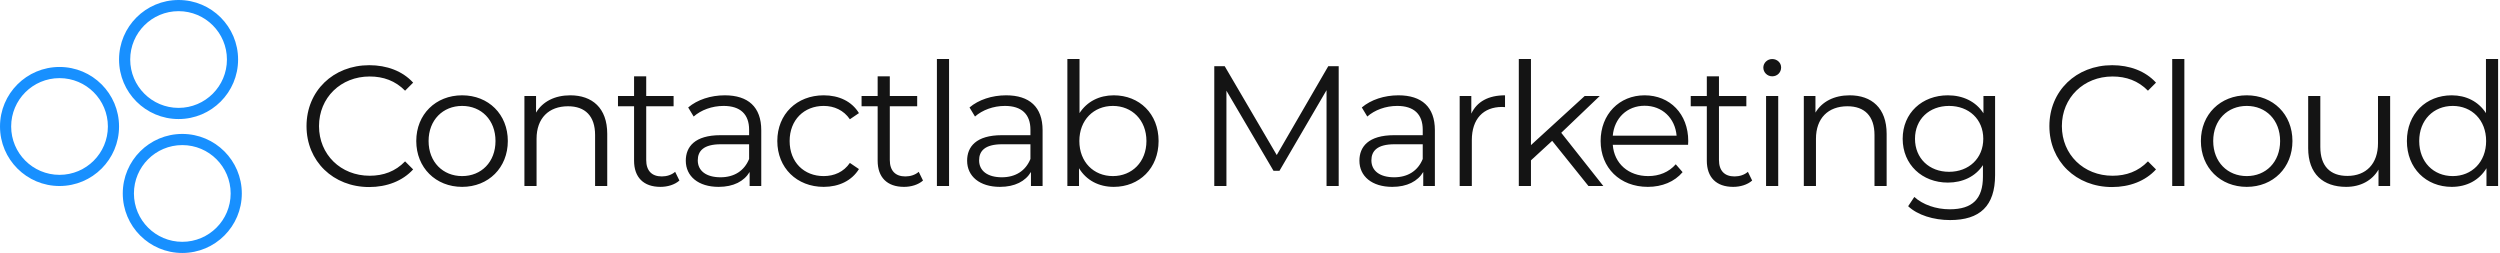
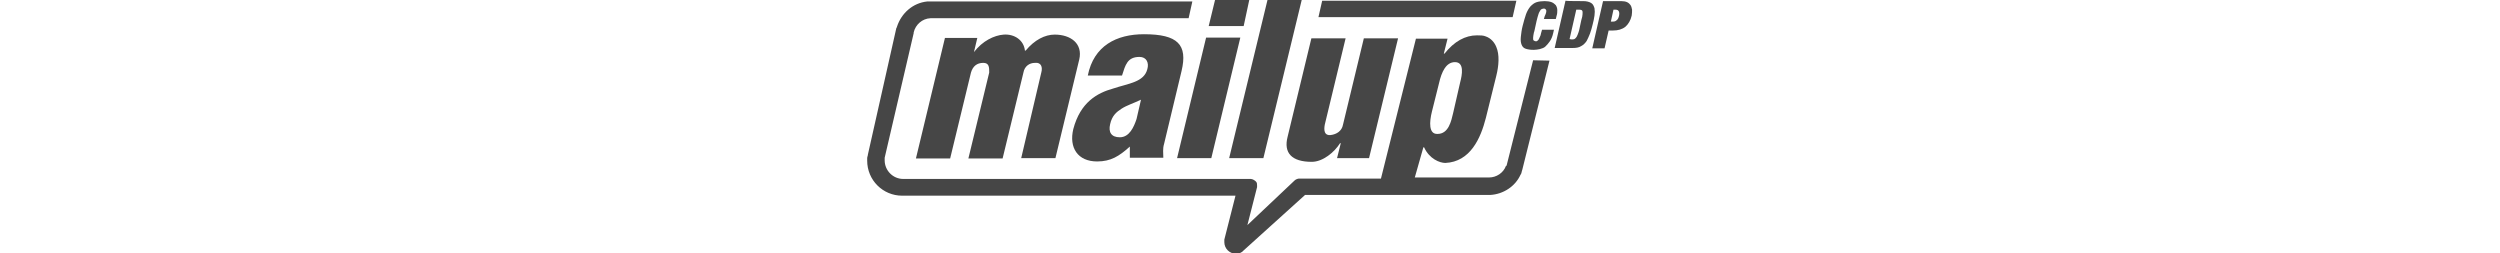
<svg xmlns="http://www.w3.org/2000/svg" viewBox="0 0 672 68">
-   <g data-name="logo-mc-full">
-     <g data-name="clab-sign" fill="#1890ff">
-       <path clip-rule="evenodd" fill-rule="evenodd" d="M49 68c8.837 0 16-7.163 16-16s-7.163-16-16-16-16 7.163-16 16 7.163 16 16 16zm0-3c7.18 0 13-5.82 13-13s-5.82-13-13-13-13 5.82-13 13 5.82 13 13 13zM16 50c8.837 0 16-7.163 16-16s-7.163-16-16-16C7.163 18 0 25.163 0 34s7.163 16 16 16zm0-3c7.18 0 13-5.82 13-13s-5.82-13-13-13S3 26.82 3 34s5.82 13 13 13zM48 32c8.837 0 16-7.163 16-16 0-8.837-7.163-16-16-16S32 7.163 32 16c0 8.837 7.163 16 16 16zm0-3c7.18 0 13-5.82 13-13S55.18 3 48 3 35 8.82 35 16s5.82 13 13 13z" />
+   <g data-name="logo-mc-full" fill="#464646">
+     <g data-name="mc-full-typo">
+       <polygon class="st0" points="407.6,0.2 355.4,0.2 354.4,4.6 406.6,4.6" />
+       <path class="st0" d="M412.1,16.2L405,44.4c0,0,0,0.2-0.2,0.2c-0.7,1.9-2.6,3.1-4.5,3.1c0,0,0,0-0.2,0h-19.8l2.3-8.1h0.2    c1.4,3.1,4.2,4.2,5.7,4.2c6.7-0.3,9.5-6.6,10.9-12.1l2.8-11.3c0.7-2.8,0.9-5.7,0-7.8c-0.5-1.2-1.4-2.3-2.8-2.8    c-0.7-0.3-1.4-0.3-2.4-0.3c-3.1,0-6.1,1.6-8.7,4.9h-0.2l1-4h-8.5l-9.4,37.6h-22c-0.3,0-0.9,0.2-1.2,0.5l-12.7,12l2.6-10.2    c0-0.2,0-0.3,0-0.5c0-0.3,0-0.7-0.3-1c-0.3-0.3-0.9-0.7-1.4-0.7h-93.4c-2.8,0-5-2.3-5-5c0-0.2,0-0.3,0-0.5v-0.2l7.8-33.5    c0,0,0,0,0-0.2c0.5-2.1,2.3-3.7,4.5-3.8h0.2h69.2l1-4.5h-70.4c-0.3,0-0.5,0-0.9,0c-3.8,0.4-6.9,3.1-8.1,6.8c0,0.2-0.2,0.3-0.2,0.5    l-7.6,33.8c0,0.3-0.2,0.7-0.2,1c0,0.2,0,0.5,0,0.7c0,5.2,4.2,9.4,9.4,9.4h89.6l-3,11.8c0,0,0,0.3,0,0.7c0,1.7,1.4,3.1,3.1,3.1    c0.9,0,1.6-0.3,2.1-0.9l16.5-14.9h49.3c0.2,0,0.3,0,0.5,0c3.5-0.2,6.7-2.3,8.1-5.4c0.3-0.3,0.3-0.9,0.5-1.4l7.3-29.3L412.1,16.2    L412.1,16.2z M384.9,30l1.9-7.6c0.7-3.1,1.9-5.7,4.3-5.7c2.6,0,1.9,3.5,1.4,5.4l-1.9,8.3c-0.5,2.1-1.2,5.6-4.2,5.6    C384,36.1,384.2,32.8,384.9,30z" />
+       <path class="st0" d="M352.6,43.5c3,0,6.1-2.6,7.6-5h0.2l-1,4h8.6l7.8-32.2h-9.2l-5.6,23.2c-0.3,1.7-1.7,2.6-3.3,2.8    c-1.7,0.2-1.9-1.2-1.6-2.8l5.6-23.2h-9.2l-6.4,26.5C345,41.1,347.2,43.5,352.6,43.5z" />
+       <path class="st0" d="M274.5,42.5h9.2l6.4-26.5c1-4.3-2.3-6.7-6.6-6.7c-2.6,0-5.4,1.4-7.8,4.3h-0.2c-0.3-2.8-2.8-4.5-5.7-4.3    c-2.6,0.2-5.7,1.7-8,4.7l0,0l0.9-3.8H254l-7.8,32.4h9.2l5.6-23.1c0.5-1.7,1.6-2.6,3.3-2.6c1.6,0,1.6,1.2,1.6,2.6l-5.6,23.1h9.2    l5.6-23.1c0.3-1.7,1.6-2.6,3.1-2.6c1.7-0.2,2.1,1.2,1.7,2.6L274.5,42.5z" />
+       <path class="st0" d="M317.6,19.1c1.7-7.1-1-9.9-10.1-9.9c-7.4,0-13.5,3.1-15.1,11.1h9.2c0.9-2.8,1.4-5,4.7-5    c1.9,0,2.6,1.6,2.1,3.3c-0.9,3.5-5,3.8-9.2,5.2c-4.3,1.2-8.8,3.7-10.7,10.9c-1.2,5,1.2,8.7,6.4,8.7c3.7,0,5.9-1.4,8.8-4v3h9    c0-1.2-0.2-2.4,0.2-3.7L317.6,19.1z M305.5,32c-0.7,2.1-1.9,4.9-4.5,4.9c-2.3,0-3.1-1.4-2.6-3.5c0.5-2.3,1.7-3.3,3.1-4.2    c1.4-0.9,3.1-1.4,5.2-2.4L305.5,32z" />
+       <polygon class="st0" points="335.8,0 326.6,0 324.9,7 334.3,7   " />
+       <polygon class="st0" points="325.6,42.5 333.4,10.1 324.2,10.1 316.4,42.5   " />
+       <polygon class="st0" points="339.6,42.5 349.9,0 340.7,0 330.4,42.5   " />
    </g>
-     <g data-name="mc-full-typo" fill="#141414">
-       <path d="M99.228 50.276c4.738 0 8.97-1.61 11.822-4.738l-2.162-2.162c-2.622 2.714-5.842 3.864-9.522 3.864-7.774 0-13.616-5.704-13.616-13.34s5.842-13.34 13.616-13.34c3.68 0 6.9 1.15 9.522 3.818l2.162-2.162c-2.852-3.128-7.084-4.692-11.776-4.692-9.706 0-16.882 6.946-16.882 16.376 0 9.43 7.176 16.376 16.836 16.376zM124.22 50.23c7.084 0 12.282-5.152 12.282-12.328 0-7.176-5.198-12.282-12.282-12.282s-12.328 5.106-12.328 12.282 5.244 12.328 12.328 12.328zm0-2.898c-5.152 0-9.016-3.772-9.016-9.43 0-5.658 3.864-9.43 9.016-9.43s8.97 3.772 8.97 9.43c0 5.658-3.818 9.43-8.97 9.43zM153.29 25.62c-4.186 0-7.452 1.702-9.2 4.646v-4.462h-3.128V50h3.266V37.304c0-5.52 3.266-8.74 8.464-8.74 4.6 0 7.268 2.622 7.268 7.728V50h3.266V35.97c0-6.946-4.048-10.35-9.936-10.35zM181.477 46.182c-.92.828-2.254 1.242-3.588 1.242-2.714 0-4.186-1.564-4.186-4.416V28.564h7.36v-2.76h-7.36v-5.29h-3.266v5.29h-4.324v2.76h4.324v14.628c0 4.462 2.53 7.038 7.084 7.038 1.886 0 3.818-.552 5.106-1.702l-1.15-2.346zM194.829 25.62c-3.818 0-7.406 1.196-9.844 3.266l1.472 2.438c1.978-1.748 4.922-2.852 8.05-2.852 4.508 0 6.854 2.254 6.854 6.394v1.472h-7.682c-6.946 0-9.338 3.128-9.338 6.854 0 4.186 3.358 7.038 8.832 7.038 4.002 0 6.854-1.518 8.326-4.002V50h3.128V35.004c0-6.256-3.542-9.384-9.798-9.384zm-1.15 22.034c-3.864 0-6.118-1.748-6.118-4.554 0-2.484 1.518-4.324 6.21-4.324h7.59v3.956c-1.288 3.174-4.002 4.922-7.682 4.922zM221.407 50.23c4.094 0 7.544-1.656 9.476-4.784l-2.438-1.656c-1.656 2.438-4.232 3.542-7.038 3.542-5.29 0-9.154-3.726-9.154-9.43 0-5.658 3.864-9.43 9.154-9.43 2.806 0 5.382 1.15 7.038 3.588l2.438-1.656c-1.932-3.174-5.382-4.784-9.476-4.784-7.222 0-12.466 5.06-12.466 12.282s5.244 12.328 12.466 12.328zM246.953 46.182c-.92.828-2.254 1.242-3.588 1.242-2.714 0-4.186-1.564-4.186-4.416V28.564h7.36v-2.76h-7.36v-5.29h-3.266v5.29h-4.324v2.76h4.324v14.628c0 4.462 2.53 7.038 7.084 7.038 1.886 0 3.818-.552 5.106-1.702l-1.15-2.346zM251.84 50h3.266V15.868h-3.266V50zM270.45 25.62c-3.818 0-7.406 1.196-9.844 3.266l1.472 2.438c1.978-1.748 4.922-2.852 8.05-2.852 4.508 0 6.854 2.254 6.854 6.394v1.472H269.3c-6.946 0-9.338 3.128-9.338 6.854 0 4.186 3.358 7.038 8.832 7.038 4.002 0 6.854-1.518 8.326-4.002V50h3.128V35.004c0-6.256-3.542-9.384-9.798-9.384zm-1.15 22.034c-3.864 0-6.118-1.748-6.118-4.554 0-2.484 1.518-4.324 6.21-4.324h7.59v3.956c-1.288 3.174-4.002 4.922-7.682 4.922zM299.376 25.62c-3.864 0-7.176 1.656-9.2 4.784V15.868h-3.266V50h3.128v-4.784c1.978 3.266 5.336 5.014 9.338 5.014 6.9 0 12.052-5.014 12.052-12.328 0-7.314-5.152-12.282-12.052-12.282zm-.23 21.712c-5.152 0-9.016-3.772-9.016-9.43 0-5.658 3.864-9.43 9.016-9.43 5.106 0 9.016 3.772 9.016 9.43 0 5.658-3.91 9.43-9.016 9.43zM357.035 17.8l-13.846 23.874L329.205 17.8h-2.806V50h3.266V24.378l12.65 21.528h1.61l12.65-21.666V50h3.266V17.8h-2.806zM375.899 25.62c-3.818 0-7.406 1.196-9.844 3.266l1.472 2.438c1.978-1.748 4.922-2.852 8.05-2.852 4.508 0 6.854 2.254 6.854 6.394v1.472h-7.682c-6.946 0-9.338 3.128-9.338 6.854 0 4.186 3.358 7.038 8.832 7.038 4.002 0 6.854-1.518 8.326-4.002V50h3.128V35.004c0-6.256-3.542-9.384-9.798-9.384zm-1.15 22.034c-3.864 0-6.118-1.748-6.118-4.554 0-2.484 1.518-4.324 6.21-4.324h7.59v3.956c-1.288 3.174-4.002 4.922-7.682 4.922zM395.488 30.542v-4.738h-3.128V50h3.266V37.672c0-5.704 3.082-8.924 8.142-8.924.23 0 .506.046.782.046V25.62c-4.462 0-7.544 1.702-9.062 4.922zM426.977 50h4.002l-11.316-14.306 10.35-9.89h-4.048l-14.444 13.202V15.868h-3.266V50h3.266v-6.9l5.704-5.244L426.977 50z" />
-       <path d="M453.8 37.902c0-7.268-4.922-12.282-11.73-12.282-6.808 0-11.822 5.106-11.822 12.282S435.4 50.23 442.944 50.23c3.818 0 7.176-1.38 9.338-3.956l-1.84-2.116c-1.84 2.116-4.462 3.174-7.406 3.174-5.29 0-9.154-3.358-9.522-8.418h20.24c0-.368.046-.736.046-1.012zm-11.73-9.476c4.738 0 8.188 3.312 8.602 8.05h-17.158c.414-4.738 3.864-8.05 8.556-8.05zM469.832 46.182c-.92.828-2.254 1.242-3.588 1.242-2.714 0-4.186-1.564-4.186-4.416V28.564h7.36v-2.76h-7.36v-5.29h-3.266v5.29h-4.324v2.76h4.324v14.628c0 4.462 2.53 7.038 7.084 7.038 1.886 0 3.818-.552 5.106-1.702l-1.15-2.346zM476.375 20.514c1.38 0 2.392-1.058 2.392-2.392 0-1.242-1.058-2.254-2.392-2.254-1.334 0-2.392 1.058-2.392 2.3 0 1.288 1.058 2.346 2.392 2.346zM474.719 50h3.266V25.804h-3.266V50zM497.193 25.62c-4.186 0-7.452 1.702-9.2 4.646v-4.462h-3.128V50h3.266V37.304c0-5.52 3.266-8.74 8.464-8.74 4.6 0 7.268 2.622 7.268 7.728V50h3.266V35.97c0-6.946-4.048-10.35-9.936-10.35zM533.151 25.804v4.646c-2.024-3.174-5.52-4.83-9.568-4.83-6.9 0-12.144 4.738-12.144 11.684 0 6.946 5.244 11.776 12.144 11.776 3.956 0 7.406-1.61 9.43-4.692v3.082c0 5.98-2.806 8.786-8.924 8.786-3.726 0-7.222-1.242-9.522-3.312l-1.656 2.484c2.53 2.392 6.854 3.726 11.27 3.726 8.004 0 12.098-3.772 12.098-12.098V25.804h-3.128zm-9.246 20.378c-5.336 0-9.154-3.634-9.154-8.878s3.818-8.832 9.154-8.832 9.2 3.588 9.2 8.832c0 5.244-3.864 8.878-9.2 8.878zM567.71 50.276c4.738 0 8.97-1.61 11.822-4.738l-2.162-2.162c-2.622 2.714-5.842 3.864-9.522 3.864-7.774 0-13.616-5.704-13.616-13.34s5.842-13.34 13.616-13.34c3.68 0 6.9 1.15 9.522 3.818l2.162-2.162c-2.852-3.128-7.084-4.692-11.776-4.692-9.706 0-16.882 6.946-16.882 16.376 0 9.43 7.176 16.376 16.836 16.376zM583.89 50h3.266V15.868h-3.266V50zM603.926 50.23c7.084 0 12.282-5.152 12.282-12.328 0-7.176-5.198-12.282-12.282-12.282s-12.328 5.106-12.328 12.282 5.244 12.328 12.328 12.328zm0-2.898c-5.152 0-9.016-3.772-9.016-9.43 0-5.658 3.864-9.43 9.016-9.43s8.97 3.772 8.97 9.43c0 5.658-3.818 9.43-8.97 9.43zM639.205 25.804V38.5c0 5.52-3.174 8.786-8.234 8.786-4.6 0-7.268-2.622-7.268-7.774V25.804h-3.266v14.03c0 6.946 4.048 10.396 10.212 10.396 3.864 0 6.992-1.702 8.694-4.646V50h3.128V25.804h-3.266zM668.225 15.868v14.536c-2.024-3.128-5.336-4.784-9.2-4.784-6.9 0-12.052 4.968-12.052 12.282s5.152 12.328 12.052 12.328c4.002 0 7.36-1.748 9.338-5.014V50h3.128V15.868h-3.266zm-8.924 31.464c-5.152 0-9.016-3.772-9.016-9.43 0-5.658 3.864-9.43 9.016-9.43 5.106 0 8.97 3.772 8.97 9.43 0 5.658-3.864 9.43-8.97 9.43z" />
+     <g data-name="clab-sign" class="st1">
+       <path class="st0" d="M415.6,2.7c-0.1-0.2-0.3-0.4-0.6-0.4c-0.2,0-0.5,0.1-0.7,0.2c-0.2,0.1-0.3,0.4-0.5,0.7s-0.3,0.8-0.5,1.4    s-0.3,1.3-0.5,2.1s-0.3,1.6-0.5,2.1c-0.1,0.6-0.2,1-0.2,1.4s0,0.6,0.2,0.7s0.3,0.2,0.5,0.2c0.2,0,0.4,0,0.5-0.2    c0.2-0.1,0.3-0.3,0.4-0.5c0.1-0.2,0.2-0.5,0.4-0.9c0.1-0.4,0.2-0.9,0.4-1.5h3.2l-0.2,0.9c-0.2,0.9-0.5,1.6-0.9,2.2    c-0.4,0.6-0.8,1-1.2,1.4s-0.9,0.5-1.5,0.7c-0.5,0.1-1.1,0.2-1.6,0.2c-0.9,0-1.6-0.1-2.2-0.3s-0.9-0.6-1.1-1.1    c-0.2-0.5-0.3-1.2-0.2-2.1c0.1-0.8,0.2-1.9,0.5-3c0.3-1.2,0.6-2.2,0.9-3.1c0.3-0.8,0.7-1.5,1.2-2.1c0.5-0.5,1-0.9,1.6-1.1    c0.6-0.2,1.4-0.3,2.2-0.3c0.7,0,1.4,0.1,1.9,0.3s0.8,0.5,1.1,0.8c0.2,0.3,0.4,0.8,0.4,1.3c0,0.5,0,1-0.2,1.6l-0.2,0.8h-3.2    l0.2-0.7C415.7,3.4,415.7,2.9,415.6,2.7z" />
+       <path class="st0" d="M425.6,0.3c0.9,0,1.6,0.2,2.1,0.5s0.7,0.8,0.9,1.4c0.1,0.6,0.1,1.3,0,2c-0.1,0.8-0.3,1.6-0.5,2.4    c-0.2,0.8-0.4,1.6-0.7,2.4s-0.6,1.4-0.9,2c-0.4,0.6-0.9,1.1-1.5,1.4c-0.6,0.4-1.4,0.5-2.3,0.5h-4.8l2.9-12.7    C420.8,0.3,425.6,0.3,425.6,0.3z M422.4,10.6c0.3,0,0.6,0,0.8-0.1c0.2-0.1,0.4-0.3,0.6-0.6c0.2-0.3,0.3-0.7,0.5-1.2    c0.2-0.5,0.3-1.2,0.5-2.1s0.3-1.5,0.5-2.1c0.1-0.5,0.1-0.9,0.1-1.2c0-0.3-0.1-0.5-0.3-0.6c-0.2-0.1-0.4-0.1-0.7-0.1h-0.7l-1.8,7.9    L422.4,10.6L422.4,10.6z" />
+       <path class="st0" d="M435.8,0.3c0.6,0,1.2,0.1,1.6,0.3s0.7,0.5,0.9,0.8s0.3,0.7,0.4,1.2c0,0.5,0,1-0.1,1.6c-0.3,1.3-0.9,2.3-1.7,3    c-0.9,0.7-2,1-3.3,1h-1.2l-1.1,4.8H428l2.9-12.7C430.9,0.3,435.8,0.3,435.8,0.3z M433.6,5.8c0.4,0,0.7-0.1,1-0.4    c0.3-0.2,0.5-0.7,0.6-1.2c0.2-1-0.1-1.6-0.9-1.6h-0.6L433,5.8H433.6z" />
    </g>
  </g>
</svg>
